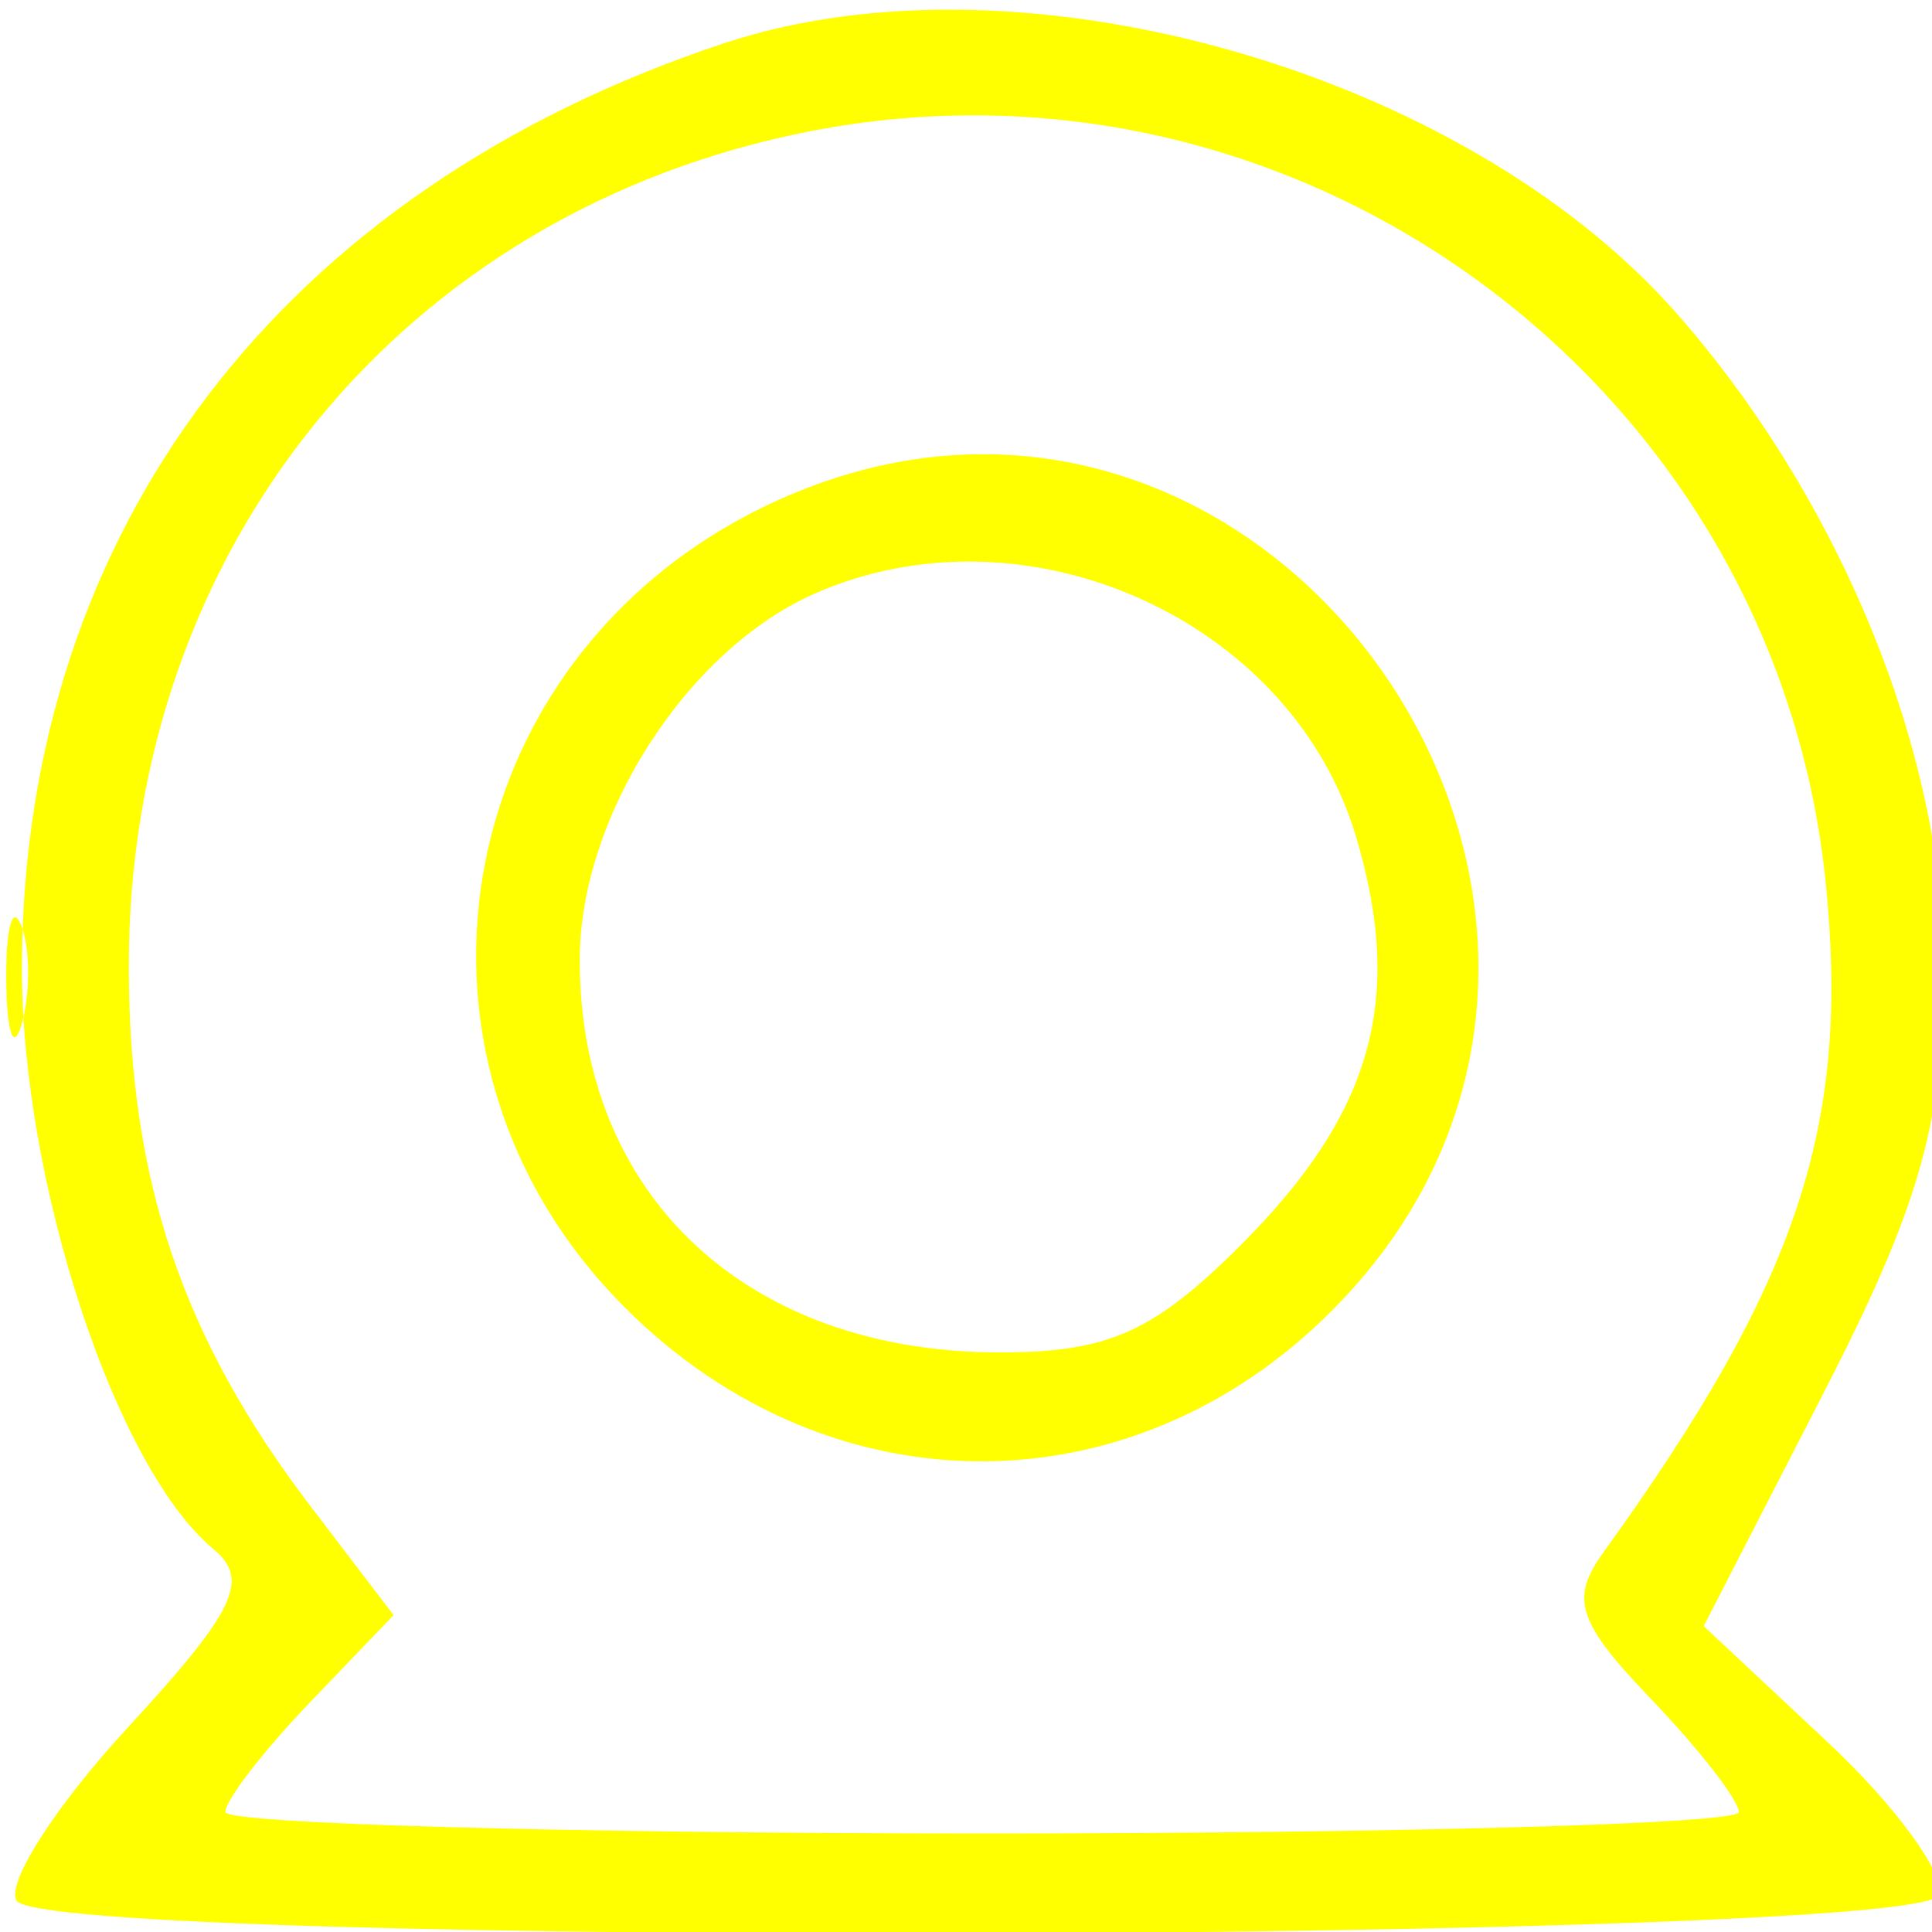
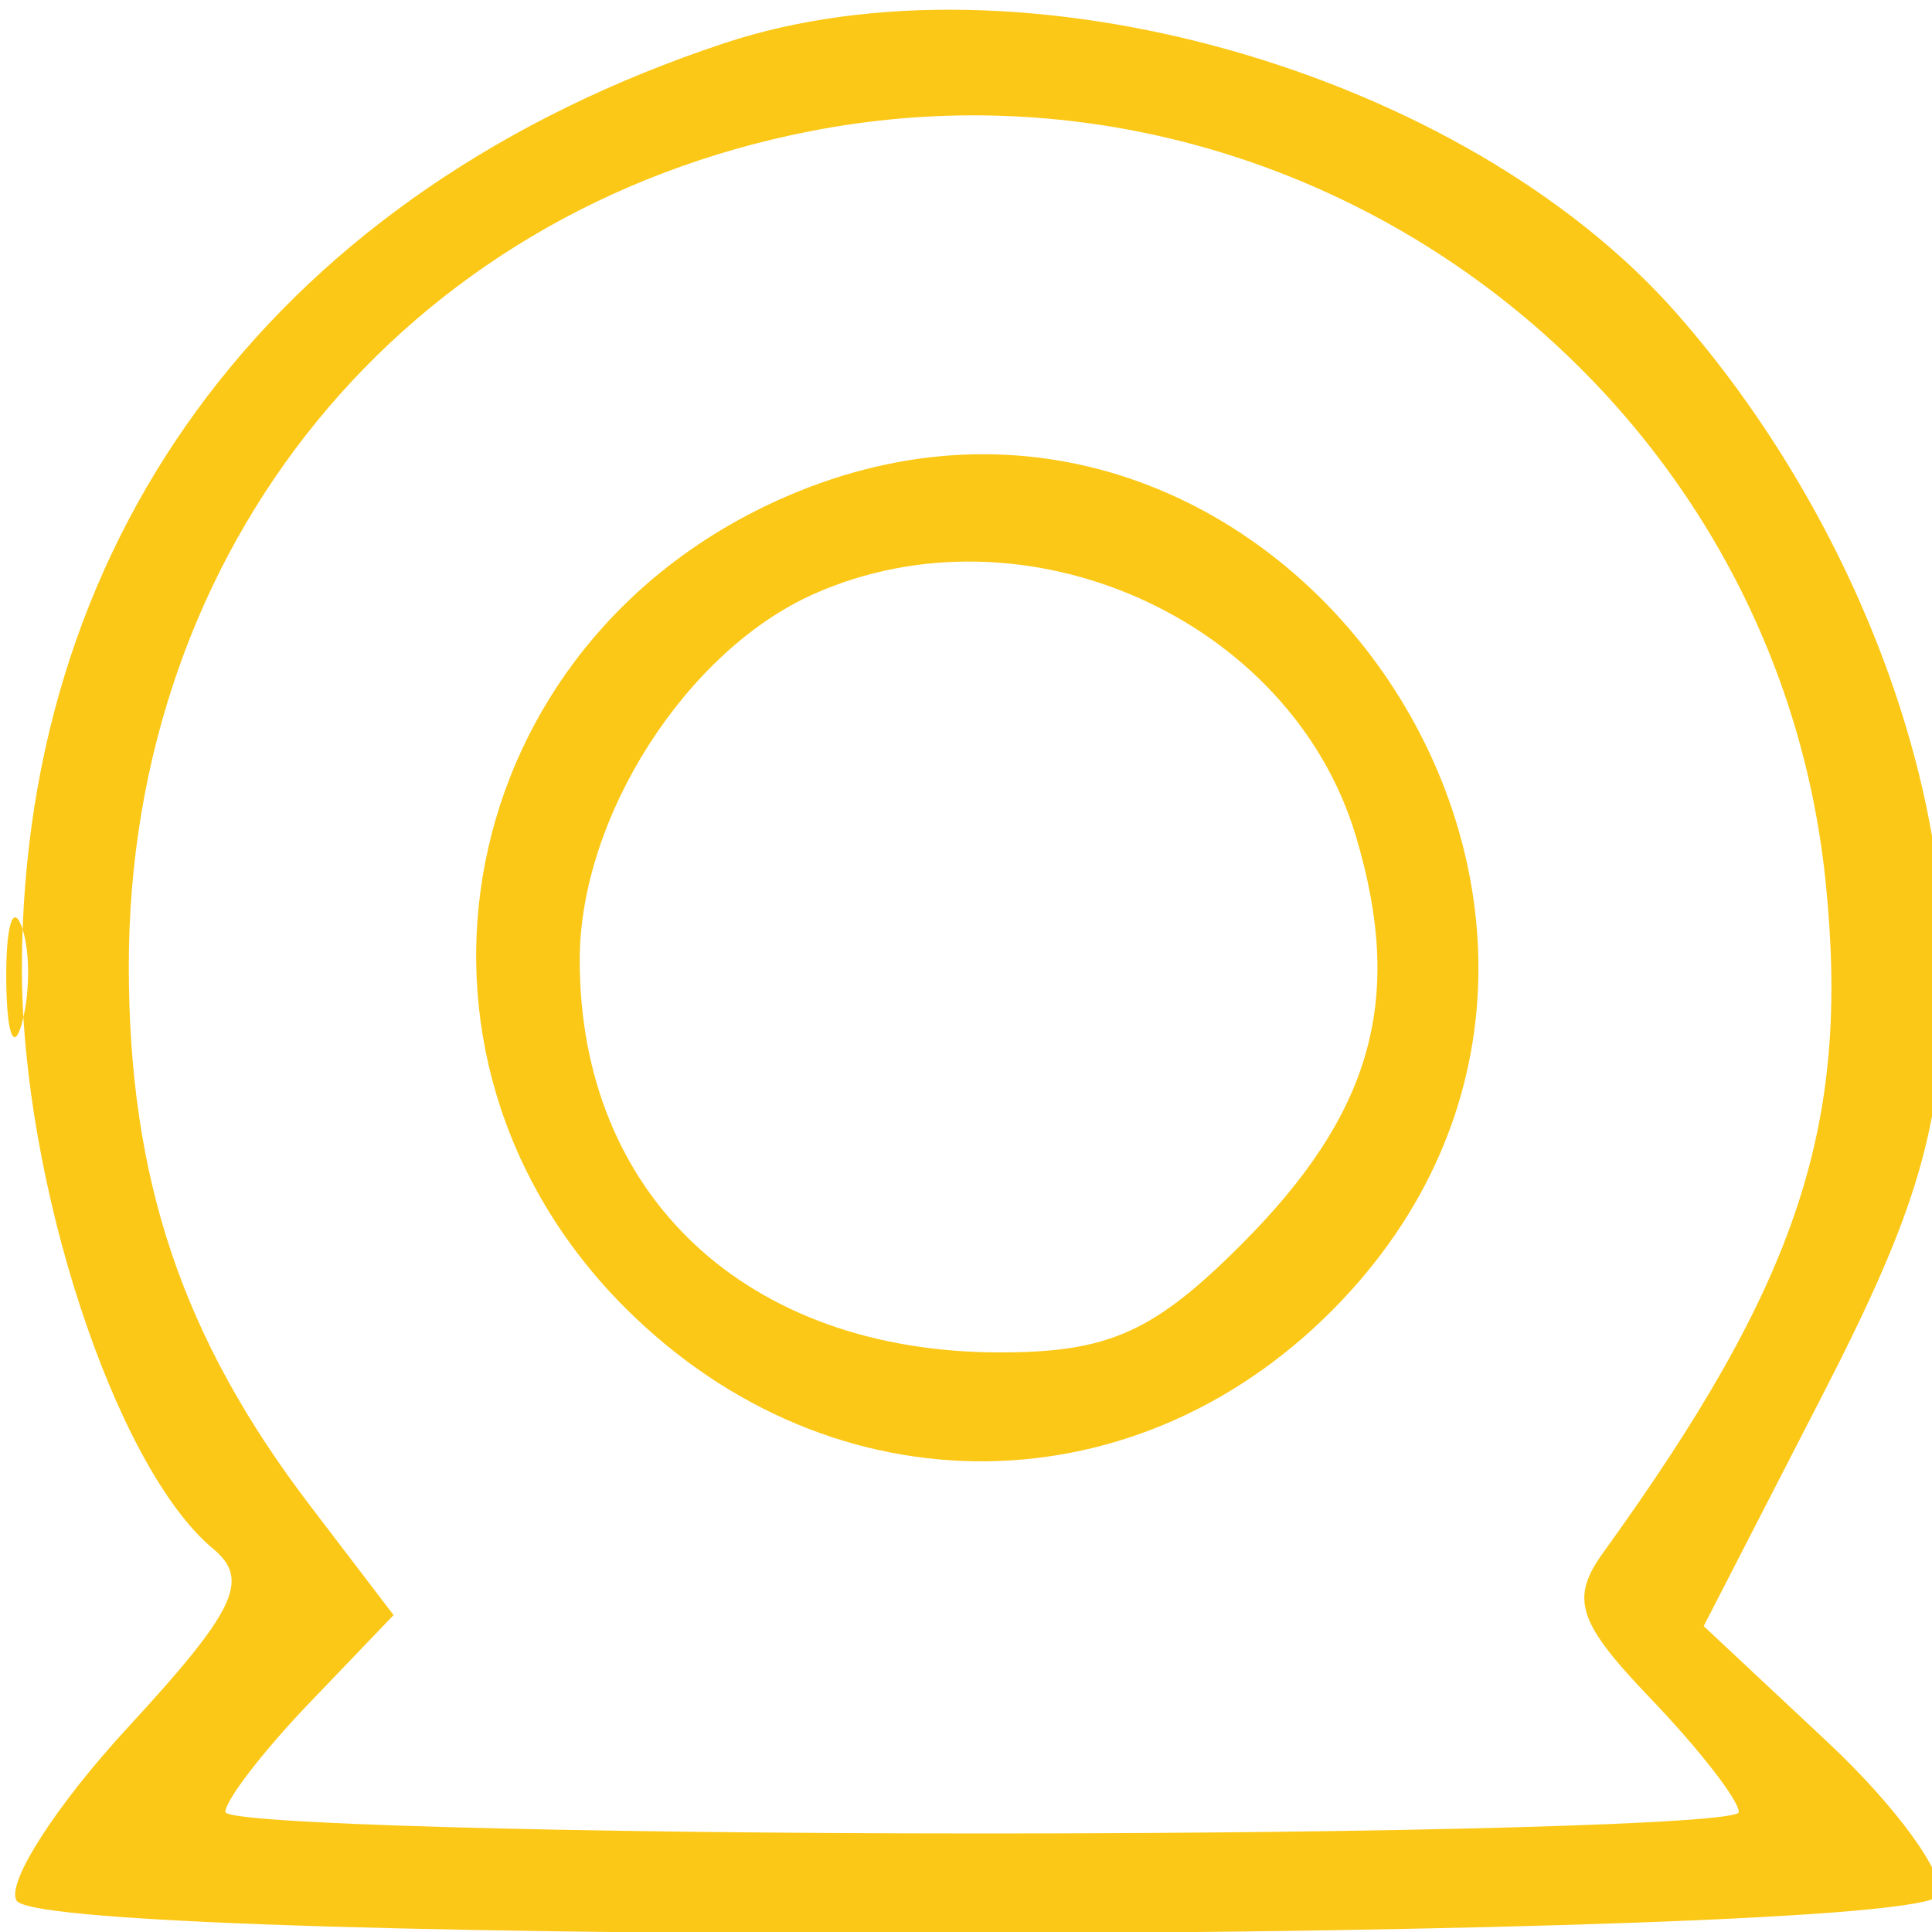
<svg xmlns="http://www.w3.org/2000/svg" viewBox="0 0 60 60">
-   <path fill-rule="evenodd" fill="#FFFF00" stroke="none" d="M 22.500 1.339 C 8.759 5.891, 0.737 16.418, 0.680 29.975 C 0.652 36.652, 3.575 45.572, 6.618 48.098 C 7.777 49.060, 7.323 50.010, 3.965 53.654 C 1.736 56.072, 0.184 58.489, 0.515 59.025 C 1.428 60.501, 59.723 60.330, 60.217 58.850 C 60.428 58.217, 58.870 56.079, 56.755 54.100 L 52.910 50.500 56.613 43.299 C 59.587 37.517, 60.327 34.955, 60.373 30.299 C 60.438 23.563, 57.230 15.609, 52.080 9.744 C 45.463 2.208, 31.691 -1.706, 22.500 1.339 M 25.147 4.078 C 12.516 6.553, 4 16.992, 4 30 C 4 36.623, 5.657 41.551, 9.642 46.775 L 12.223 50.158 9.611 52.884 C 8.175 54.383, 7 55.908, 7 56.273 C 7 56.638, 17.575 56.938, 30.500 56.940 C 43.425 56.942, 54 56.643, 54 56.277 C 54 55.910, 52.775 54.331, 51.278 52.768 C 48.989 50.379, 48.753 49.655, 49.792 48.214 C 55.859 39.805, 57.470 34.942, 56.696 27.378 C 55.116 11.962, 40.395 1.089, 25.147 4.078 M 24.390 15.432 C 14.064 19.926, 11.534 32.734, 19.413 40.613 C 25.869 47.069, 35.473 46.959, 41.698 40.358 C 53.046 28.326, 39.520 8.846, 24.390 15.432 M 25.270 18.449 C 21.313 20.210, 18.009 25.372, 18.004 29.800 C 17.995 37.133, 23.200 42, 31.050 42 C 34.422 42, 35.827 41.373, 38.541 38.659 C 42.627 34.573, 43.623 31.024, 42.106 25.960 C 40.086 19.216, 31.825 15.531, 25.270 18.449 M 0.195 30.500 C 0.215 32.150, 0.439 32.704, 0.693 31.731 C 0.947 30.758, 0.930 29.408, 0.656 28.731 C 0.382 28.054, 0.175 28.850, 0.195 30.500" />
+   <path fill-rule="evenodd" fill="#FCC817" stroke="none" d="M 22.500 1.339 C 8.759 5.891, 0.737 16.418, 0.680 29.975 C 0.652 36.652, 3.575 45.572, 6.618 48.098 C 7.777 49.060, 7.323 50.010, 3.965 53.654 C 1.736 56.072, 0.184 58.489, 0.515 59.025 C 1.428 60.501, 59.723 60.330, 60.217 58.850 C 60.428 58.217, 58.870 56.079, 56.755 54.100 L 52.910 50.500 56.613 43.299 C 59.587 37.517, 60.327 34.955, 60.373 30.299 C 60.438 23.563, 57.230 15.609, 52.080 9.744 C 45.463 2.208, 31.691 -1.706, 22.500 1.339 M 25.147 4.078 C 12.516 6.553, 4 16.992, 4 30 C 4 36.623, 5.657 41.551, 9.642 46.775 L 12.223 50.158 9.611 52.884 C 8.175 54.383, 7 55.908, 7 56.273 C 7 56.638, 17.575 56.938, 30.500 56.940 C 43.425 56.942, 54 56.643, 54 56.277 C 54 55.910, 52.775 54.331, 51.278 52.768 C 48.989 50.379, 48.753 49.655, 49.792 48.214 C 55.859 39.805, 57.470 34.942, 56.696 27.378 C 55.116 11.962, 40.395 1.089, 25.147 4.078 M 24.390 15.432 C 14.064 19.926, 11.534 32.734, 19.413 40.613 C 25.869 47.069, 35.473 46.959, 41.698 40.358 C 53.046 28.326, 39.520 8.846, 24.390 15.432 M 25.270 18.449 C 21.313 20.210, 18.009 25.372, 18.004 29.800 C 17.995 37.133, 23.200 42, 31.050 42 C 34.422 42, 35.827 41.373, 38.541 38.659 C 42.627 34.573, 43.623 31.024, 42.106 25.960 C 40.086 19.216, 31.825 15.531, 25.270 18.449 M 0.195 30.500 C 0.215 32.150, 0.439 32.704, 0.693 31.731 C 0.947 30.758, 0.930 29.408, 0.656 28.731 C 0.382 28.054, 0.175 28.850, 0.195 30.500" />
</svg>
